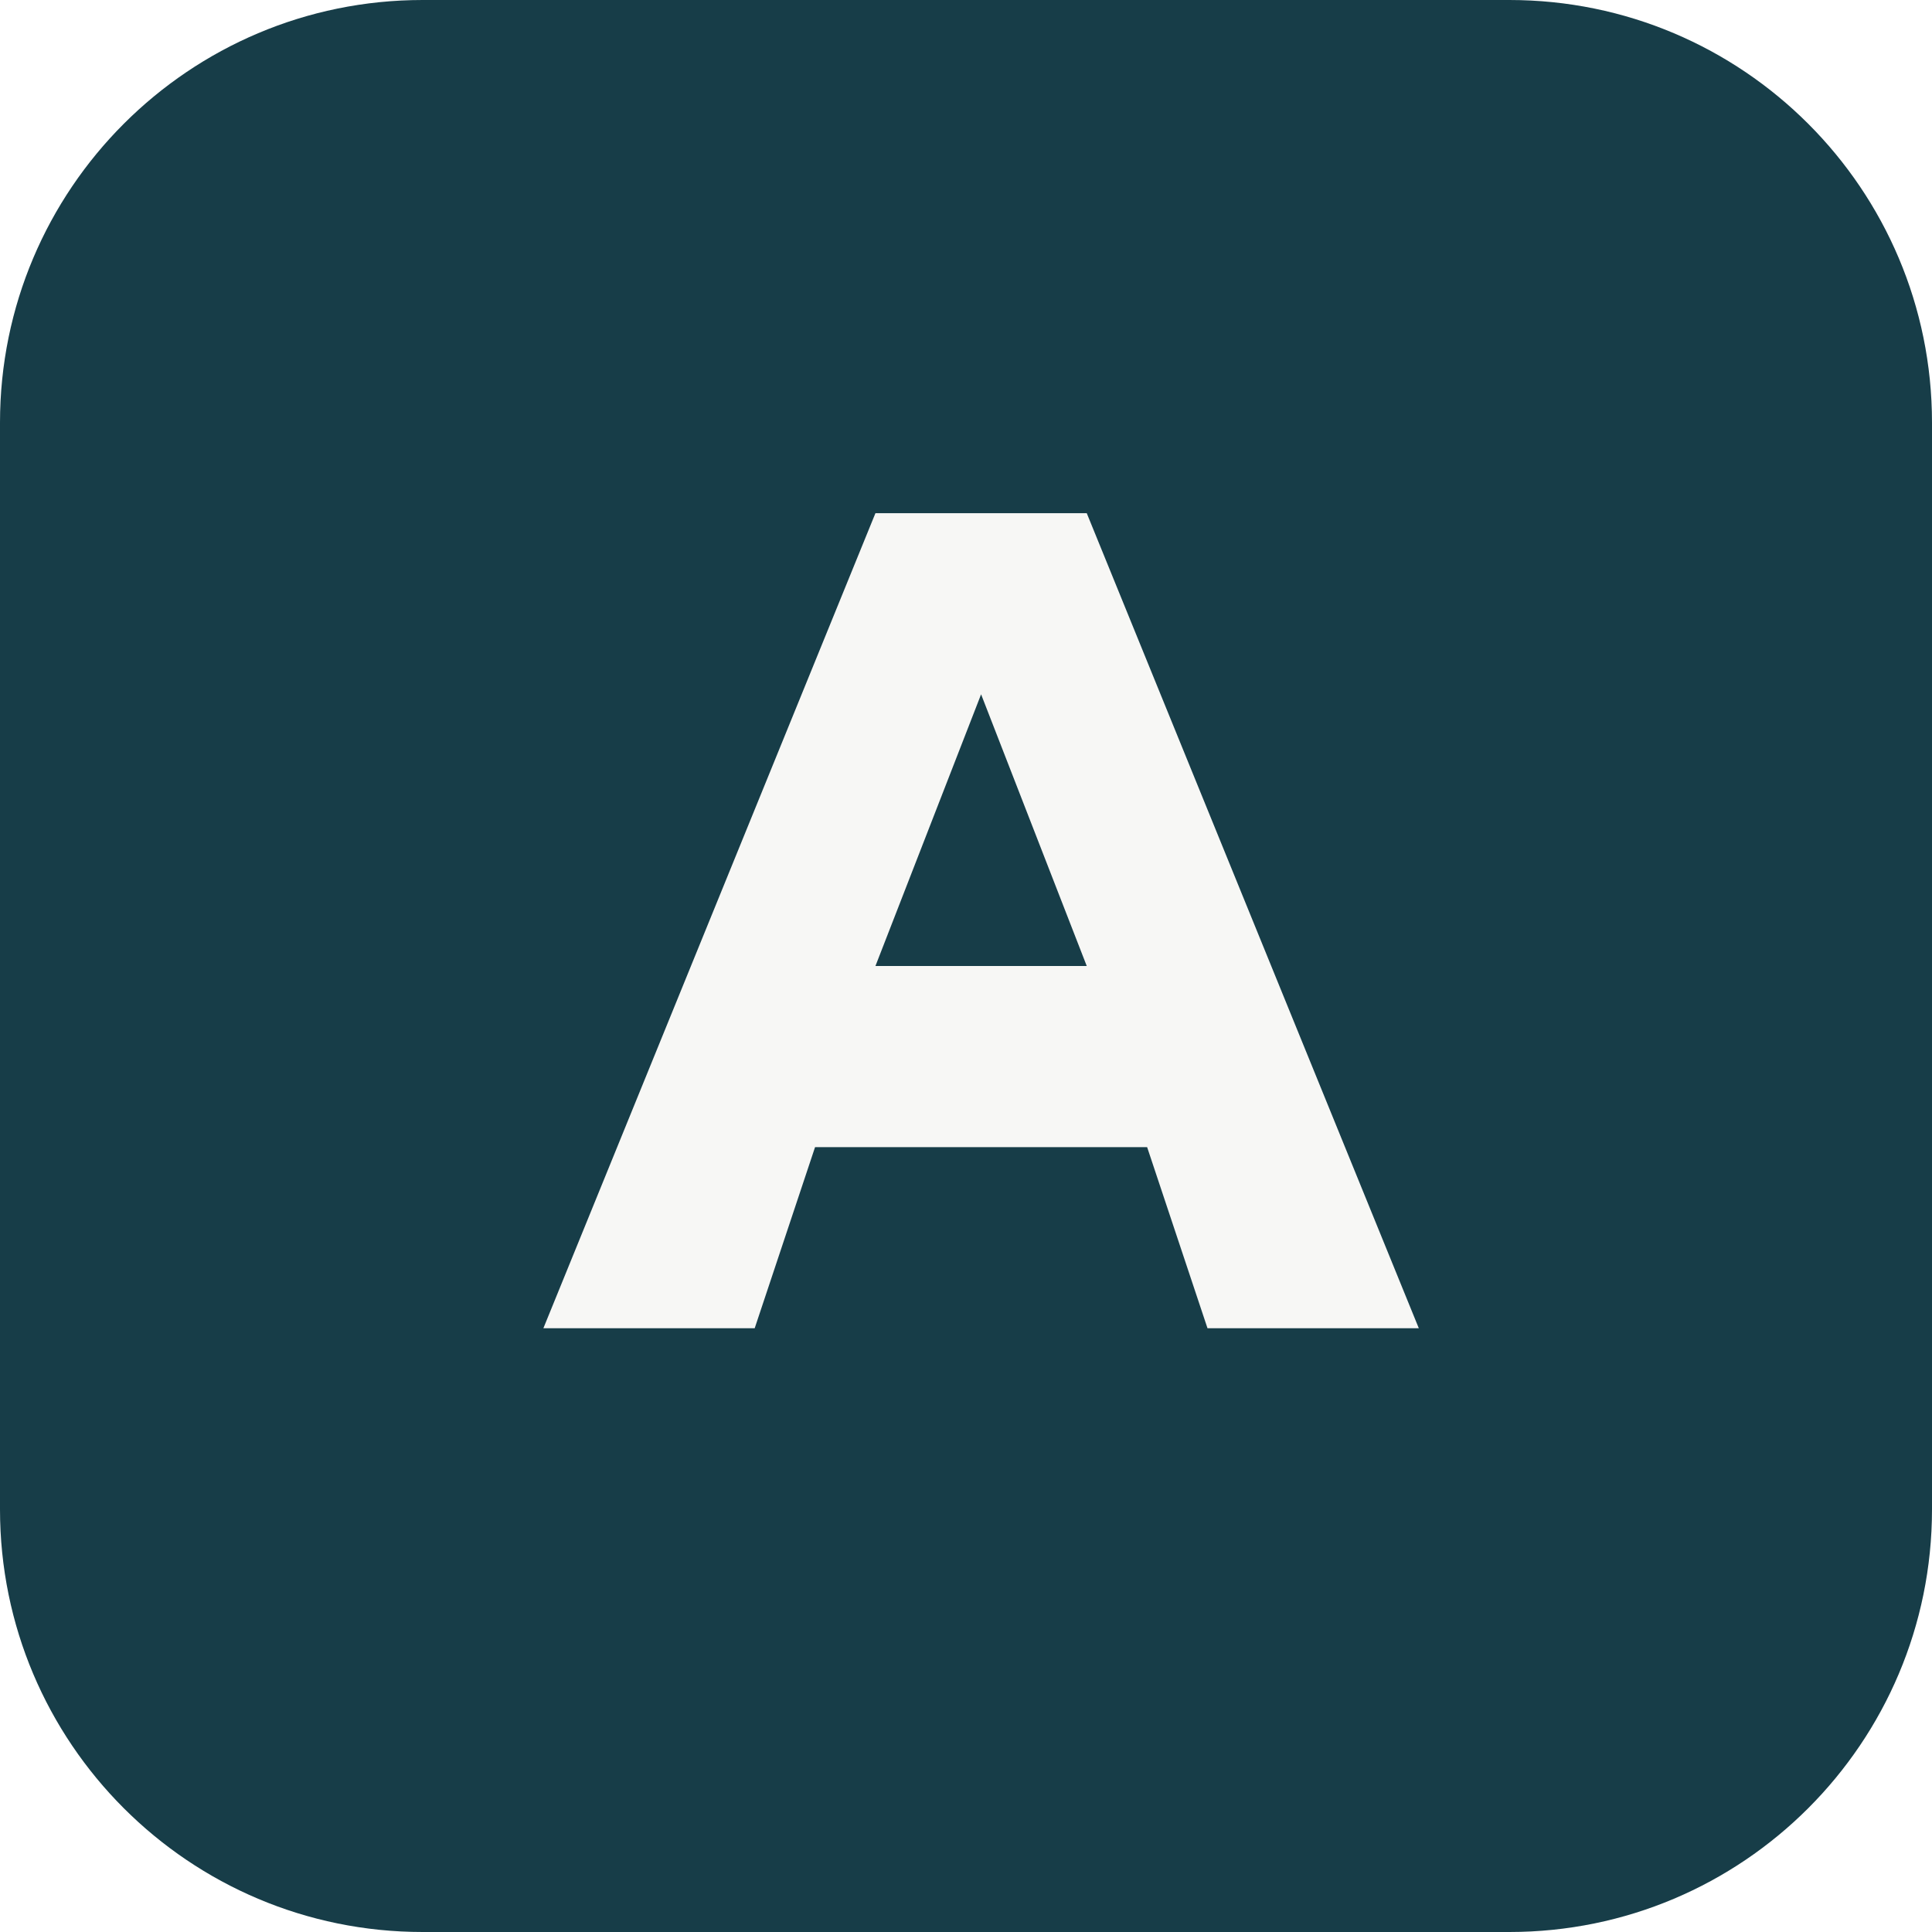
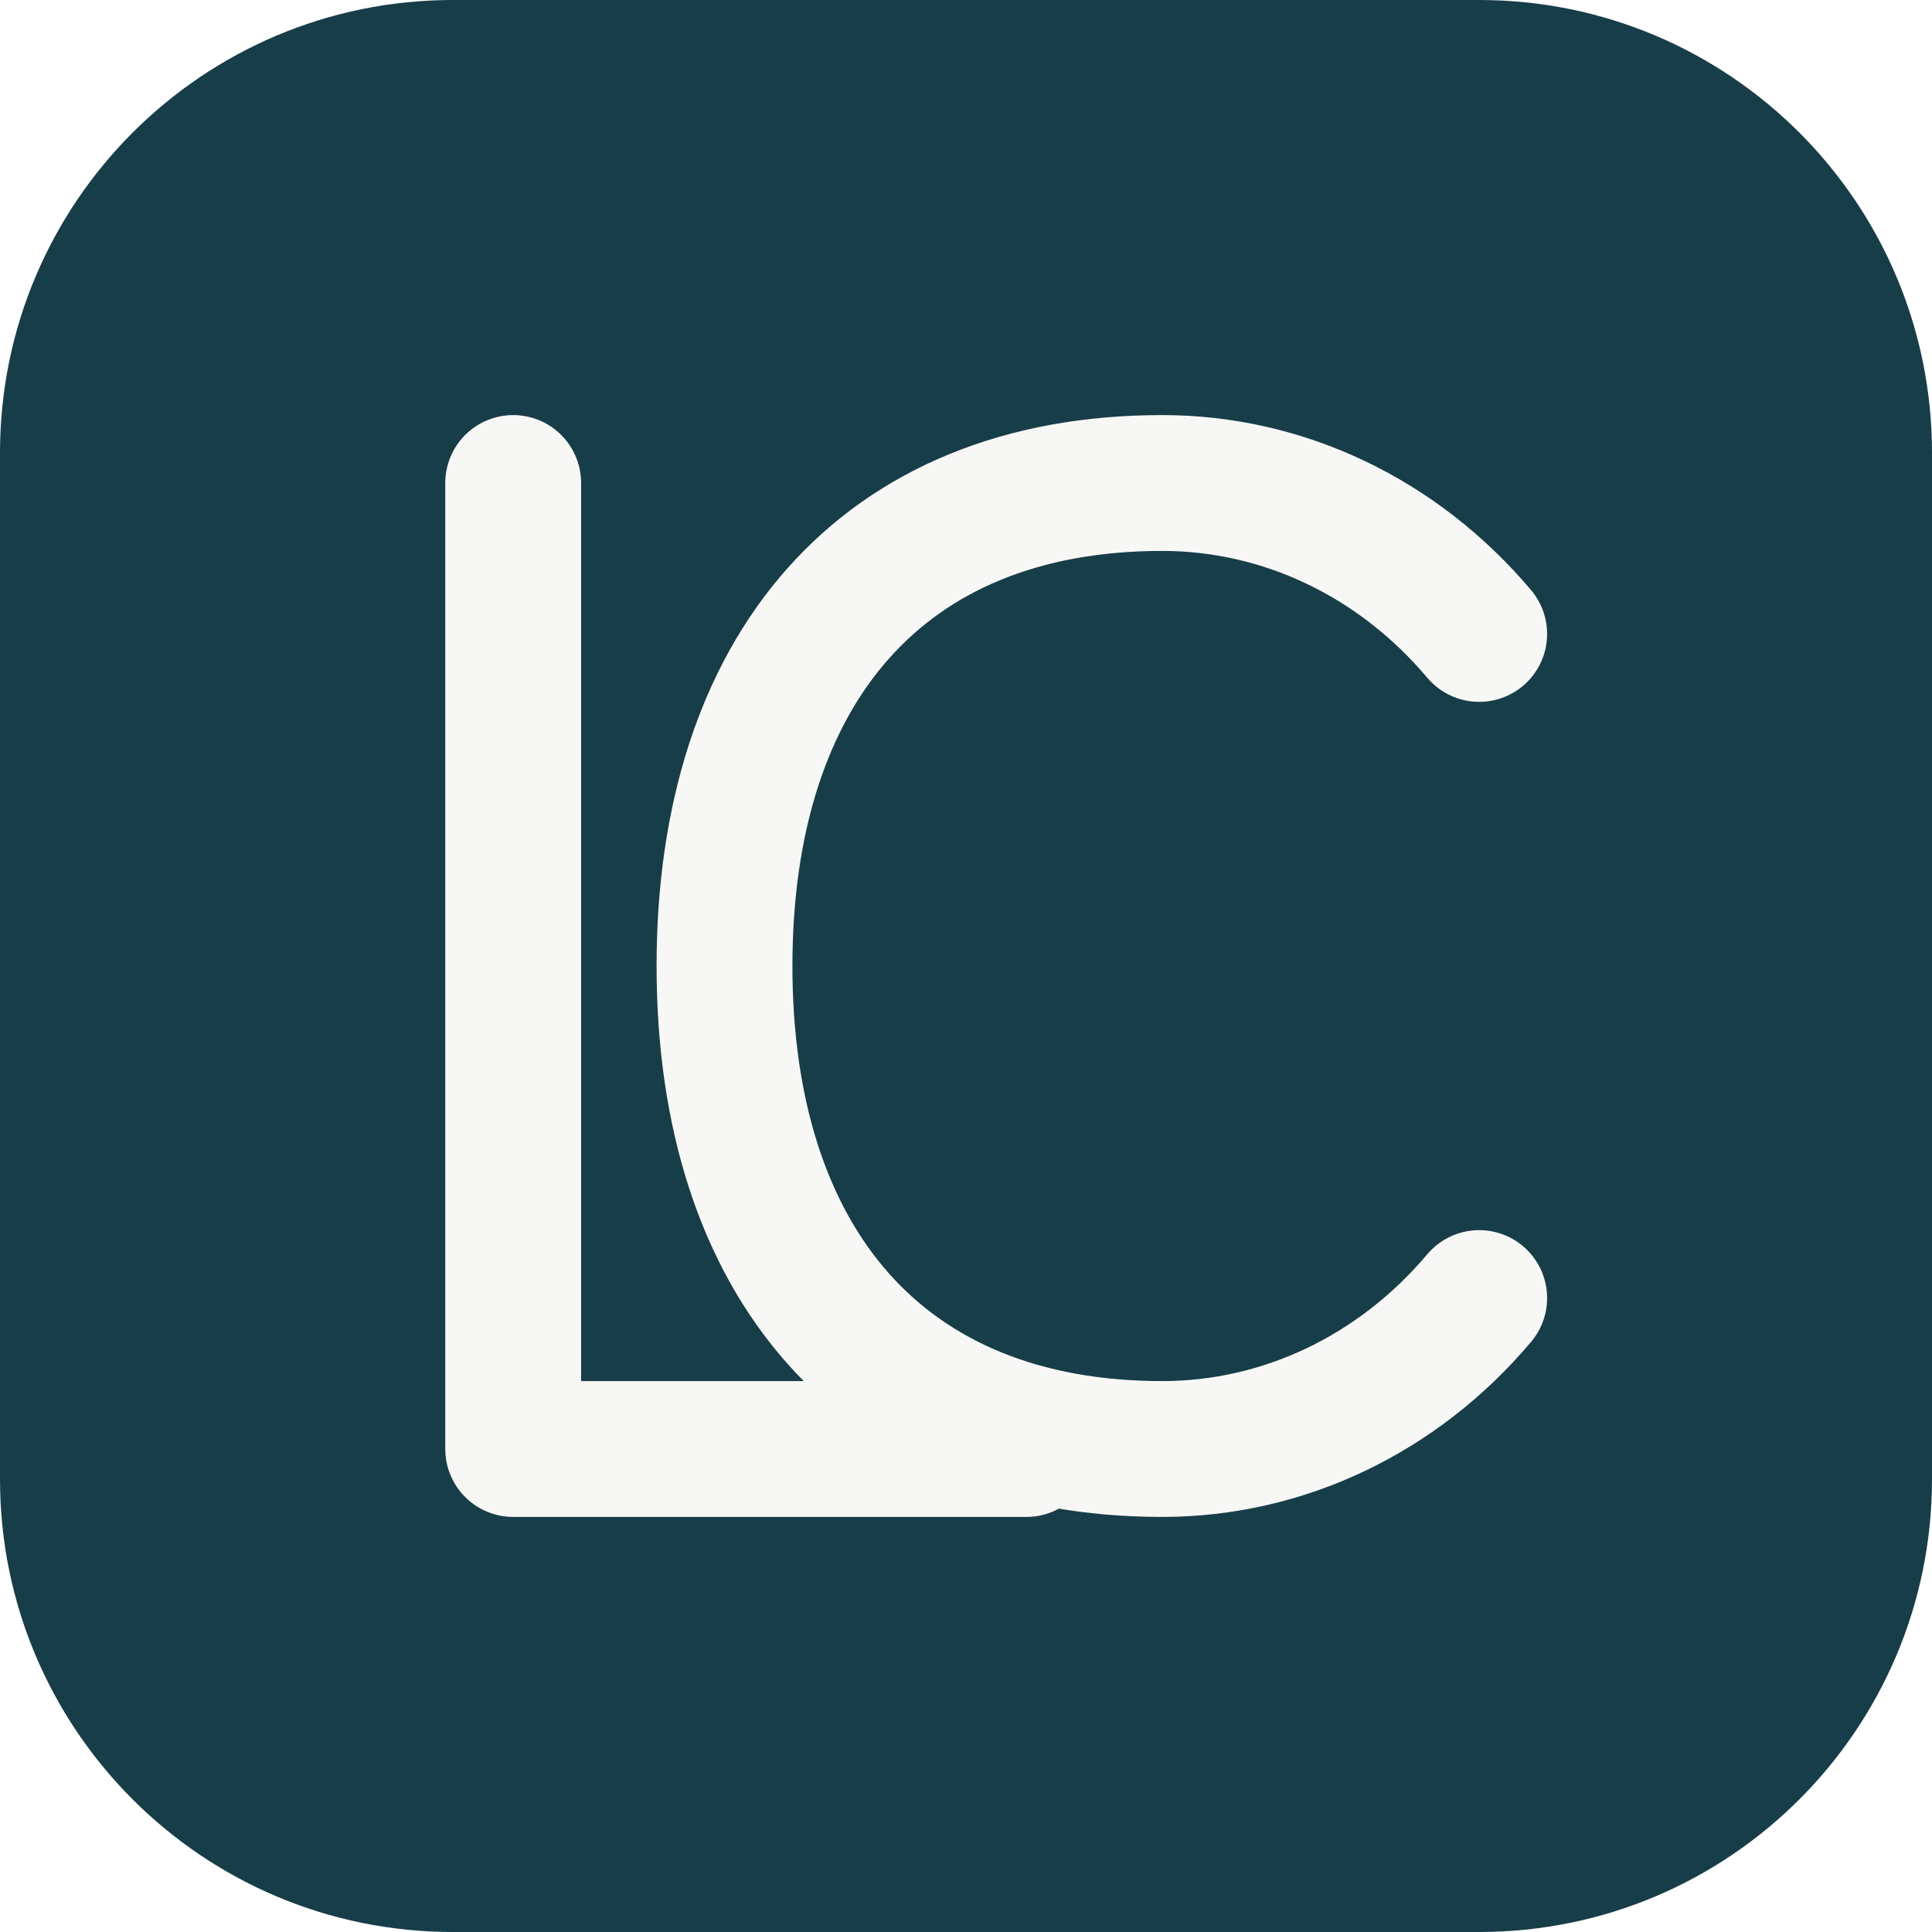
- <svg xmlns="http://www.w3.org/2000/svg" viewBox="0 0 64 64">
-   <rect width="64" height="64" rx="14" fill="#173d48" />
-   <path d="M18 44 29 17h7l11 27h-7l-2-6H27l-2 6zm11-12h7l-3.5-9z" fill="#f7f7f5" />
+ <svg xmlns="http://www.w3.org/2000/svg" viewBox="0 0 64 64" role="img" aria-labelledby="title">
+   <rect width="64" height="64" rx="15" fill="#173d48" />
+   <path d="M17 16v32h17" fill="none" stroke="#f7f7f5" stroke-width="4.5" stroke-linecap="round" stroke-linejoin="round" />
+   <path d="M49 21c-2.7-3.2-6.5-5-10.5-5-9.3 0-14.5 6.2-14.5 16s5.2 16 14.5 16c4 0 7.8-1.8 10.5-5" fill="none" stroke="#f7f7f5" stroke-width="4.5" stroke-linecap="round" stroke-linejoin="round" />
</svg>
